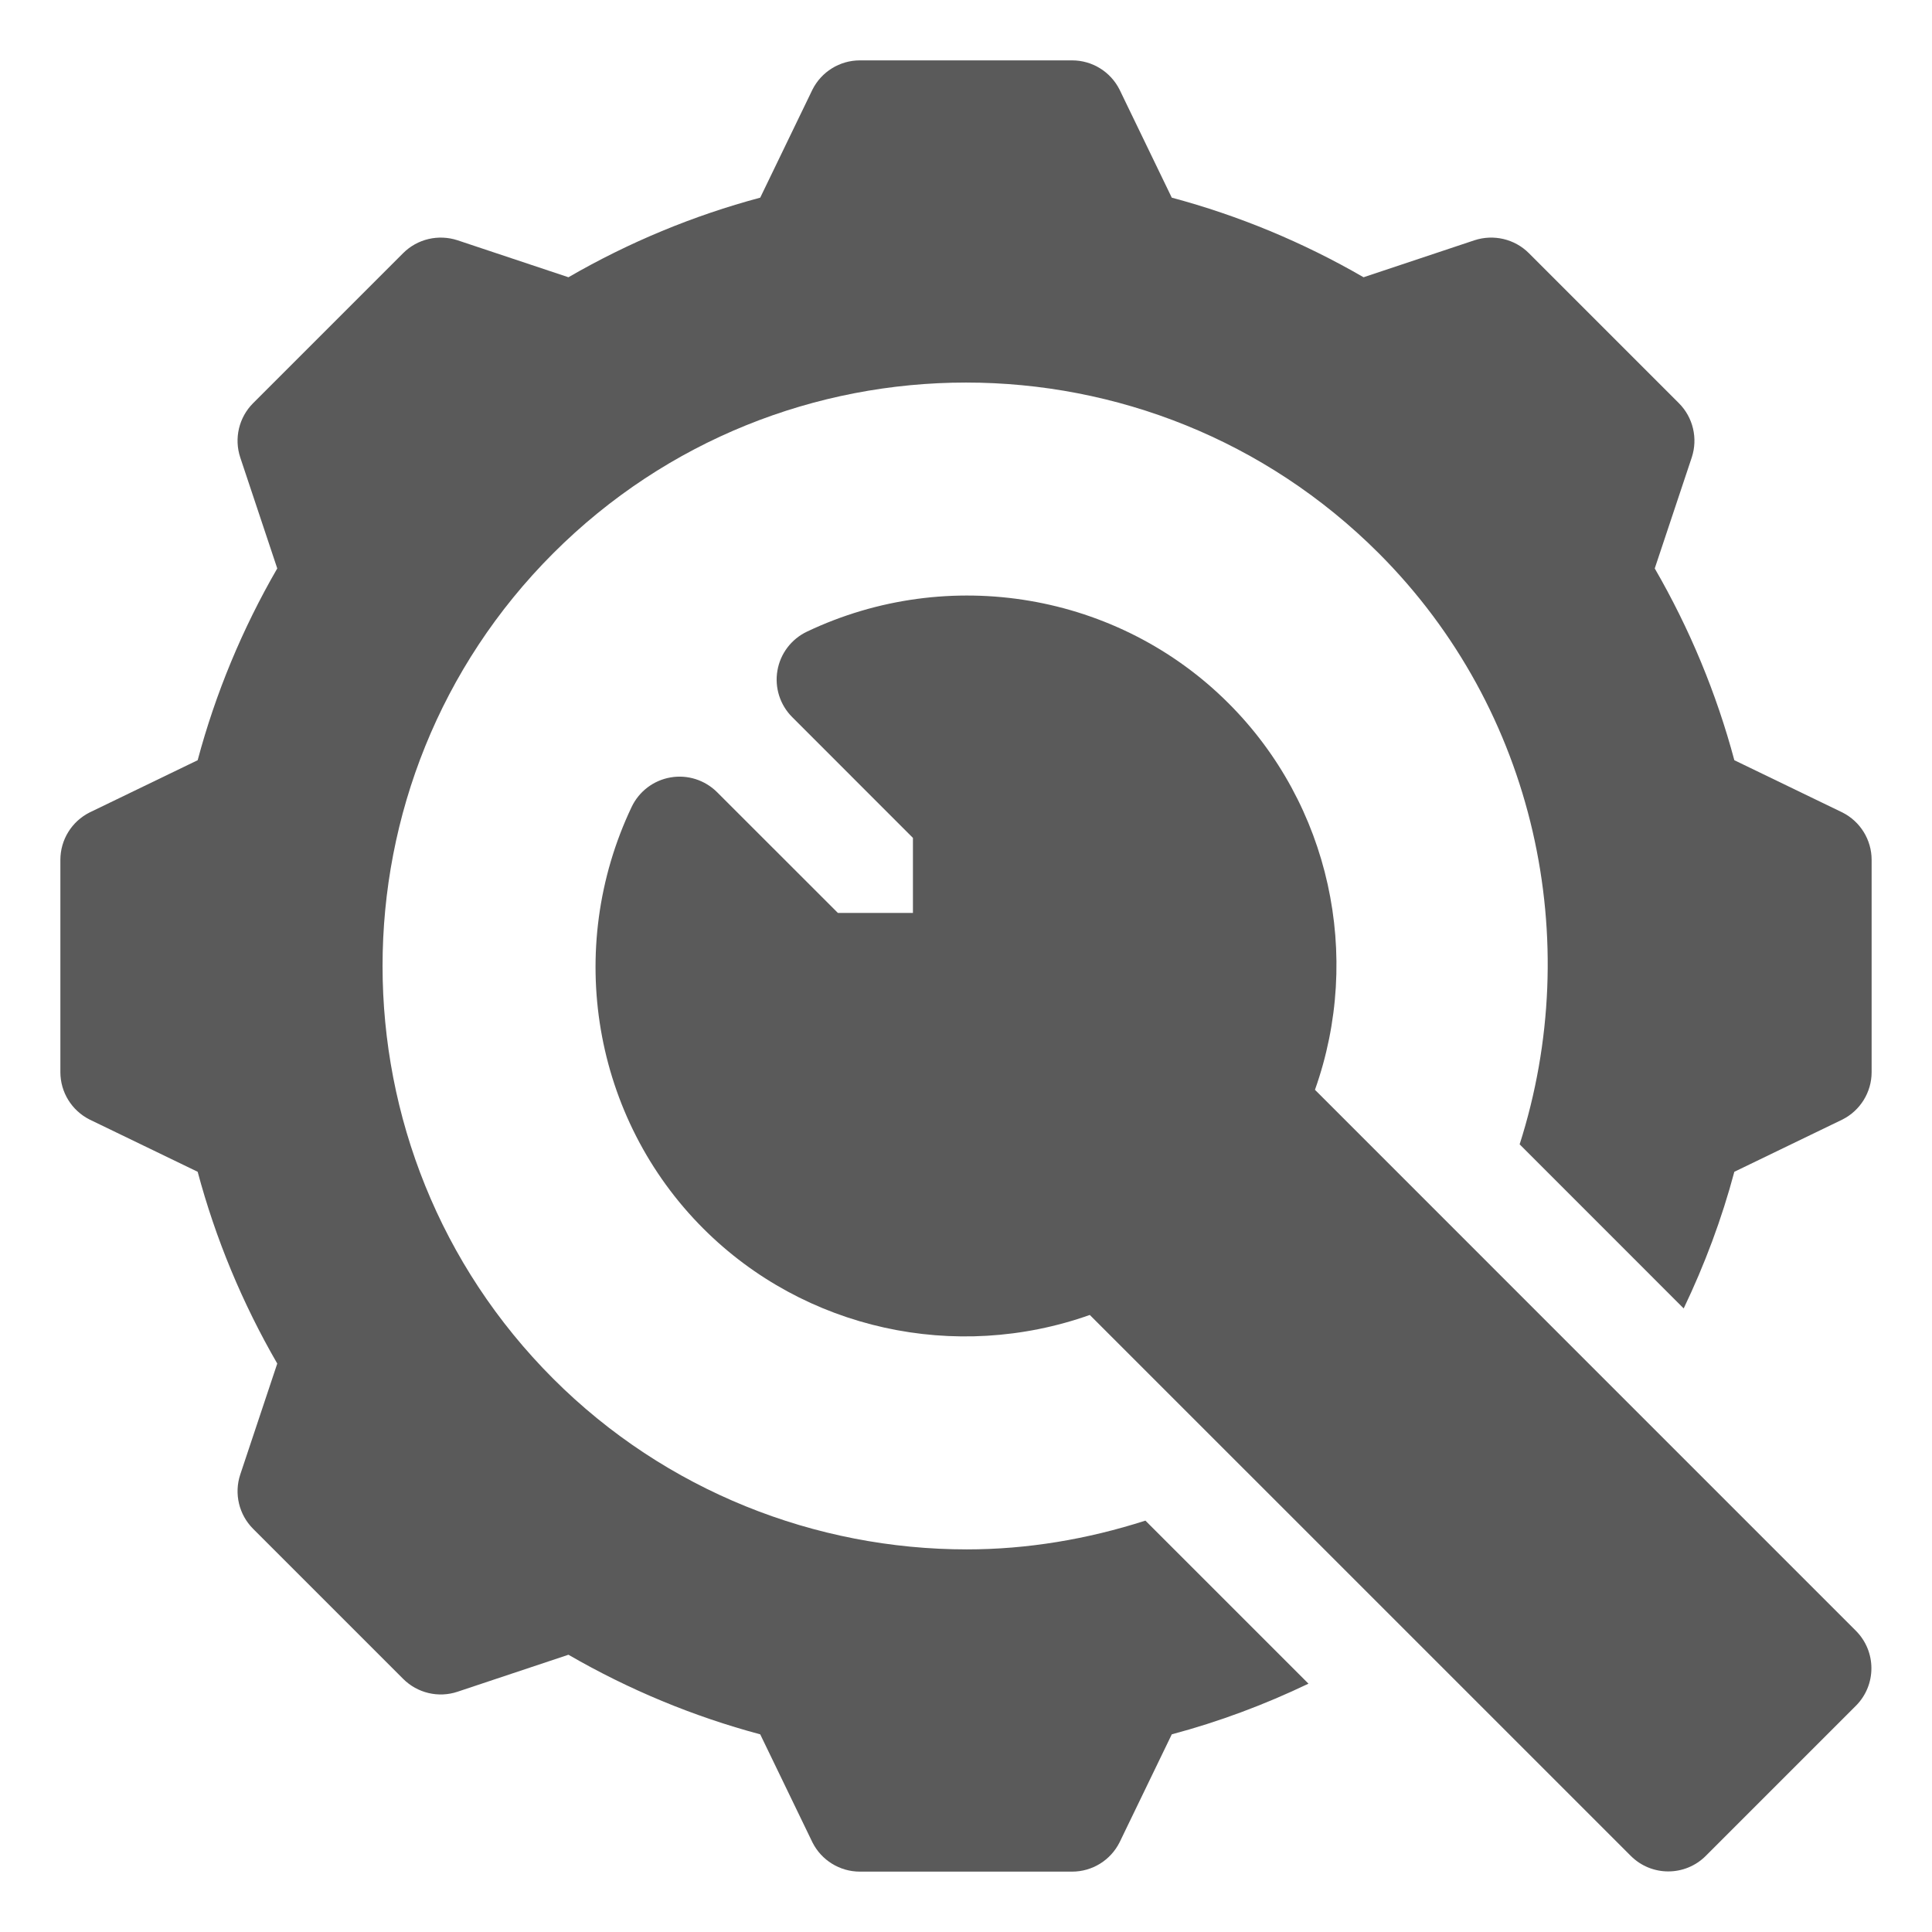
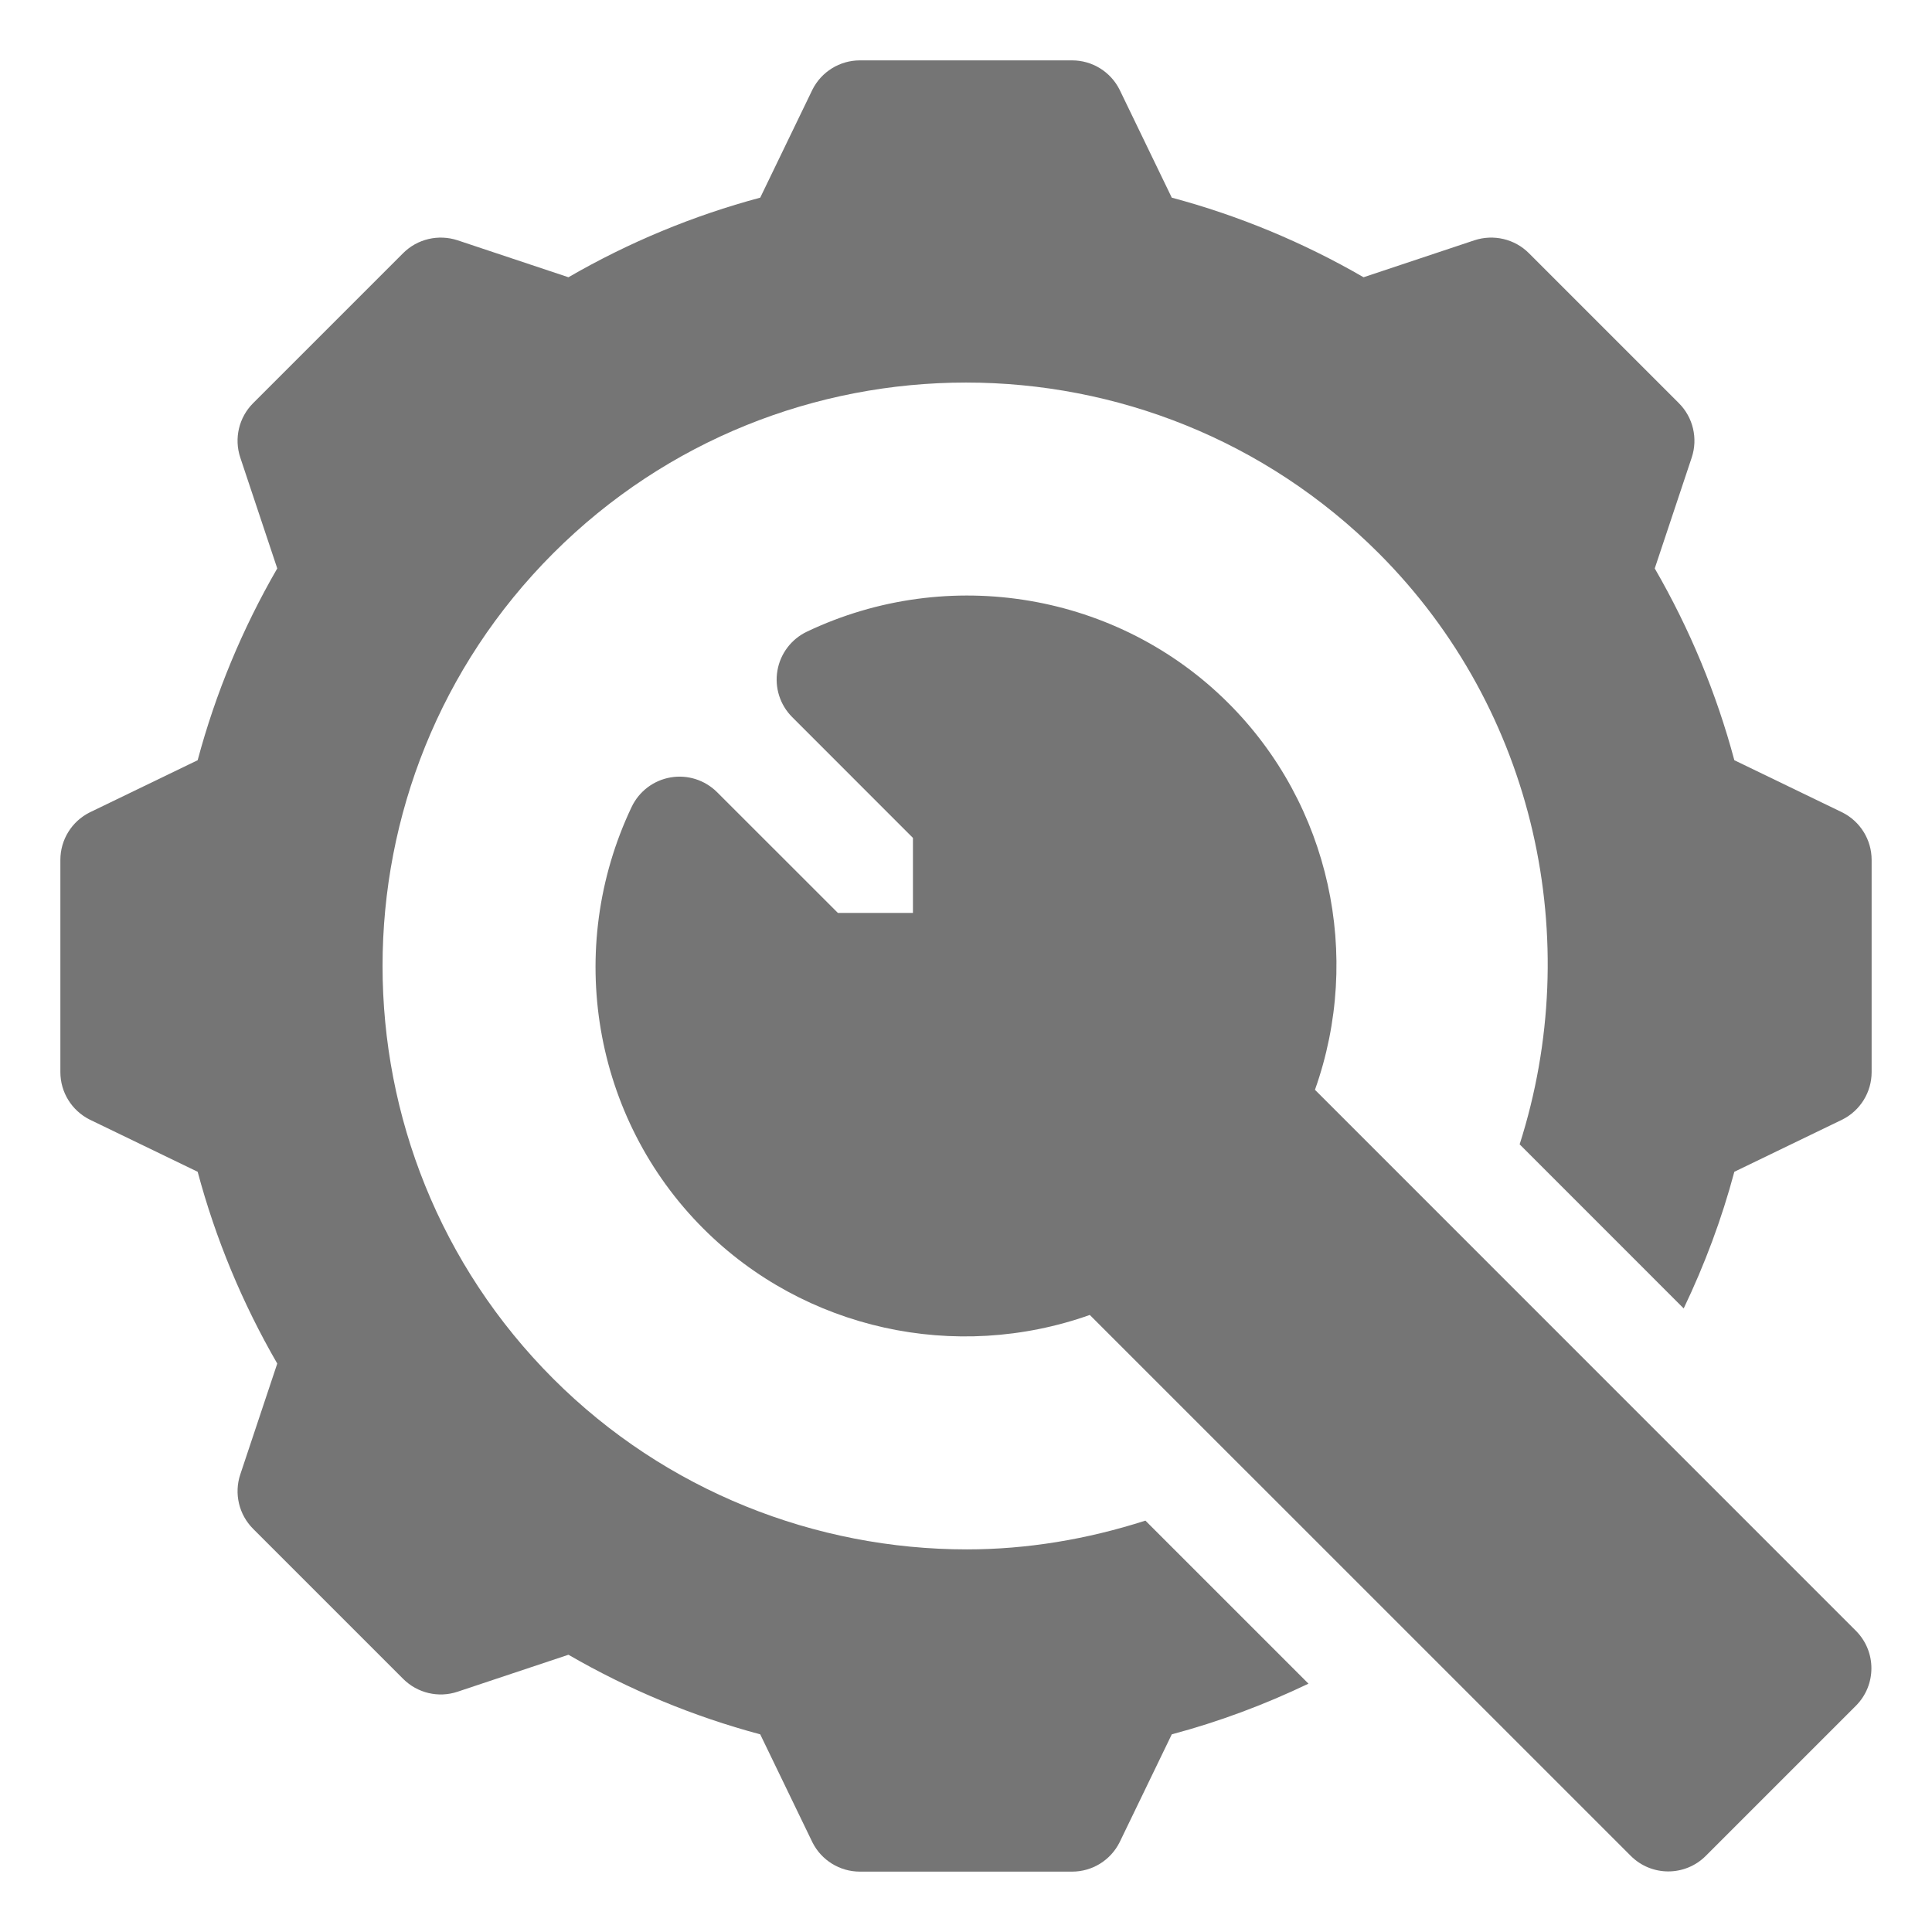
<svg xmlns="http://www.w3.org/2000/svg" version="1.1" id="Capa_1" x="0px" y="0px" viewBox="0 0 512 512" style="enable-background:new 0 0 512 512;" xml:space="preserve" width="512" height="512">
  <defs id="defs11" />
-   <g id="g6" style="fill:#5A5A5A;fill-opacity:1;stroke-width:1.067" transform="matrix(0.9375,0,0,0.9375,16,16)">
-     <path d="m 354.643,290.995 c 13.462,-37.866 4.248,-80.596 -24.404,-109.233 -31.172,-31.201 -79.087,-39.346 -119.209,-20.273 -4.395,2.095 -7.515,6.196 -8.335,11.001 -0.835,4.805 0.732,9.712 4.175,13.154 L 241,219.789 V 241 h -21.211 l -34.146,-34.131 c -3.472,-3.457 -8.379,-5.01 -13.154,-4.175 -4.805,0.82 -8.906,3.94 -11.001,8.335 -19.072,40.122 -10.928,88.022 20.273,119.209 28.623,28.608 71.323,37.852 109.233,24.404 l 152.919,152.904 c 2.93,2.93 6.768,4.395 10.605,4.395 3.837,0 7.676,-1.465 10.605,-4.395 l 42.422,-42.422 c 5.859,-5.859 5.859,-15.352 0,-21.211 z" id="path2" style="fill:#5A5A5A;fill-opacity:1;stroke-width:1.067" />
-     <path d="m 503.709,212.582 -30.517,-14.751 c -5.068,-18.94 -12.612,-37.119 -22.5,-54.214 l 10.459,-31.362 c 1.787,-5.391 0.381,-11.338 -3.633,-15.352 L 415.096,54.481 C 411.082,50.467 405.12,49.09 399.744,50.848 L 368.382,61.307 C 351.287,51.419 333.109,43.875 314.168,38.807 L 299.418,8.291 C 296.869,3.208 291.684,0 286,0 h -60 c -5.684,0 -10.869,3.208 -13.418,8.291 l -14.751,30.517 c -18.94,5.068 -37.119,12.612 -54.214,22.5 L 112.255,50.849 c -5.391,-1.758 -11.338,-0.381 -15.352,3.633 L 54.481,96.903 c -4.014,4.014 -5.42,9.961 -3.633,15.352 l 10.459,31.362 c -9.888,17.095 -17.432,35.273 -22.5,54.214 L 8.291,212.582 C 3.208,215.131 0,220.316 0,226 v 60 c 0,5.684 3.208,10.869 8.291,13.418 l 30.517,14.751 c 5.068,18.94 12.612,37.119 22.5,54.214 l -10.459,31.362 c -1.787,5.391 -0.381,11.338 3.633,15.352 l 42.422,42.422 c 4.014,4.014 9.961,5.435 15.352,3.633 l 31.362,-10.459 c 17.095,9.888 35.273,17.432 54.214,22.5 l 14.751,30.517 c 2.548,5.082 7.733,8.29 13.417,8.29 h 60 c 5.684,0 10.869,-3.208 13.418,-8.291 l 14.751,-30.517 c 13.35,-3.563 26.239,-8.383 38.639,-14.321 l -46.097,-46.093 c -16.448,5.288 -33.446,8.134 -50.462,8.134 -42.7,0 -85.122,-16.436 -116.924,-48.237 -64.336,-64.336 -64.336,-169.014 0,-233.35 64.336,-64.336 169.014,-64.336 233.35,0 44.423,44.423 58.262,109.433 39.827,167.086 l 46.373,46.386 c 5.934,-12.396 10.756,-25.281 14.317,-38.628 l 30.517,-14.751 C 508.792,296.869 512,291.684 512,286 v -60 c 0,-5.684 -3.208,-10.869 -8.291,-13.418 z" id="path4" style="fill:#5A5A5A;fill-opacity:1;stroke-width:1.067" />
+   <g id="g6" style="fill:#757575;fill-opacity:1;stroke-width:1.067" transform="matrix(0.9375,0,0,0.9375,16,16)">
+     <path d="m 354.643,290.995 c 13.462,-37.866 4.248,-80.596 -24.404,-109.233 -31.172,-31.201 -79.087,-39.346 -119.209,-20.273 -4.395,2.095 -7.515,6.196 -8.335,11.001 -0.835,4.805 0.732,9.712 4.175,13.154 L 241,219.789 V 241 h -21.211 l -34.146,-34.131 c -3.472,-3.457 -8.379,-5.01 -13.154,-4.175 -4.805,0.82 -8.906,3.94 -11.001,8.335 -19.072,40.122 -10.928,88.022 20.273,119.209 28.623,28.608 71.323,37.852 109.233,24.404 l 152.919,152.904 c 2.93,2.93 6.768,4.395 10.605,4.395 3.837,0 7.676,-1.465 10.605,-4.395 l 42.422,-42.422 c 5.859,-5.859 5.859,-15.352 0,-21.211 z" id="path2" style="fill:#757575;fill-opacity:1;stroke-width:1.067" />
+     <path d="m 503.709,212.582 -30.517,-14.751 c -5.068,-18.94 -12.612,-37.119 -22.5,-54.214 l 10.459,-31.362 c 1.787,-5.391 0.381,-11.338 -3.633,-15.352 L 415.096,54.481 C 411.082,50.467 405.12,49.09 399.744,50.848 L 368.382,61.307 C 351.287,51.419 333.109,43.875 314.168,38.807 L 299.418,8.291 C 296.869,3.208 291.684,0 286,0 h -60 c -5.684,0 -10.869,3.208 -13.418,8.291 l -14.751,30.517 c -18.94,5.068 -37.119,12.612 -54.214,22.5 L 112.255,50.849 c -5.391,-1.758 -11.338,-0.381 -15.352,3.633 L 54.481,96.903 c -4.014,4.014 -5.42,9.961 -3.633,15.352 l 10.459,31.362 c -9.888,17.095 -17.432,35.273 -22.5,54.214 L 8.291,212.582 C 3.208,215.131 0,220.316 0,226 v 60 c 0,5.684 3.208,10.869 8.291,13.418 l 30.517,14.751 c 5.068,18.94 12.612,37.119 22.5,54.214 l -10.459,31.362 c -1.787,5.391 -0.381,11.338 3.633,15.352 l 42.422,42.422 c 4.014,4.014 9.961,5.435 15.352,3.633 l 31.362,-10.459 c 17.095,9.888 35.273,17.432 54.214,22.5 l 14.751,30.517 c 2.548,5.082 7.733,8.29 13.417,8.29 h 60 c 5.684,0 10.869,-3.208 13.418,-8.291 l 14.751,-30.517 c 13.35,-3.563 26.239,-8.383 38.639,-14.321 l -46.097,-46.093 c -16.448,5.288 -33.446,8.134 -50.462,8.134 -42.7,0 -85.122,-16.436 -116.924,-48.237 -64.336,-64.336 -64.336,-169.014 0,-233.35 64.336,-64.336 169.014,-64.336 233.35,0 44.423,44.423 58.262,109.433 39.827,167.086 l 46.373,46.386 c 5.934,-12.396 10.756,-25.281 14.317,-38.628 l 30.517,-14.751 C 508.792,296.869 512,291.684 512,286 v -60 c 0,-5.684 -3.208,-10.869 -8.291,-13.418 z" id="path4" style="fill:#757575;fill-opacity:1;stroke-width:1.067" />
  </g>
</svg>
